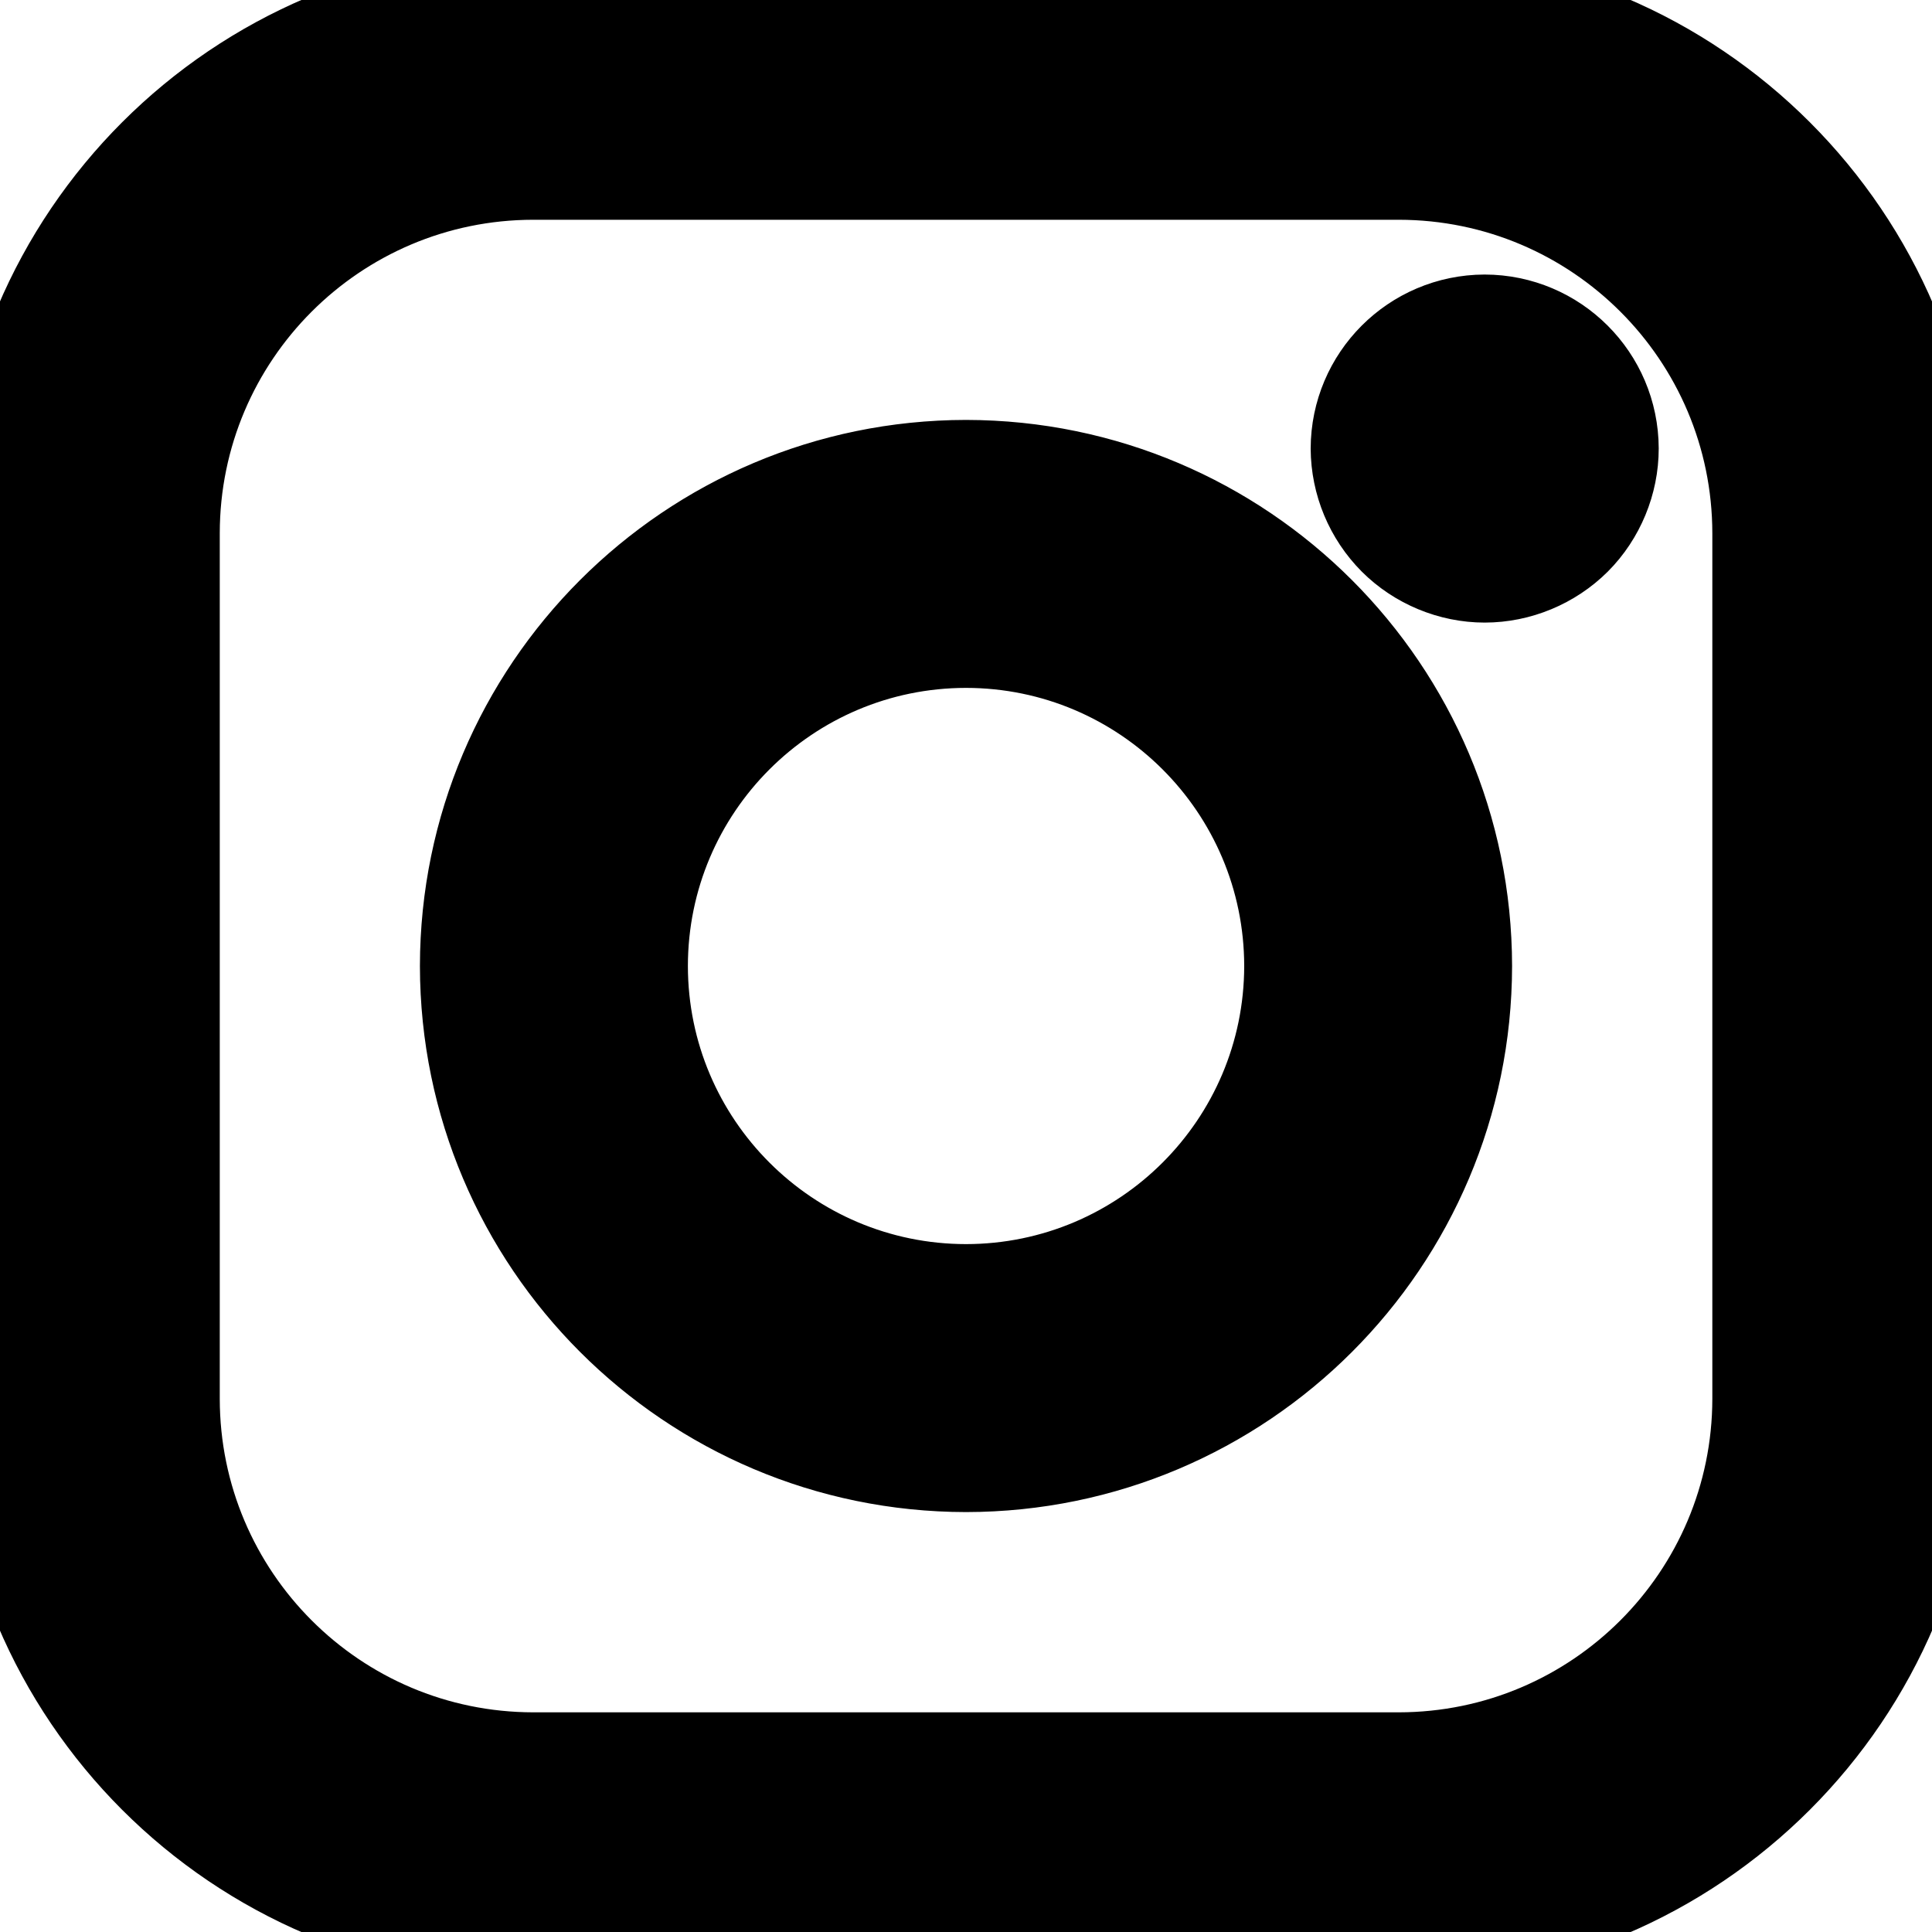
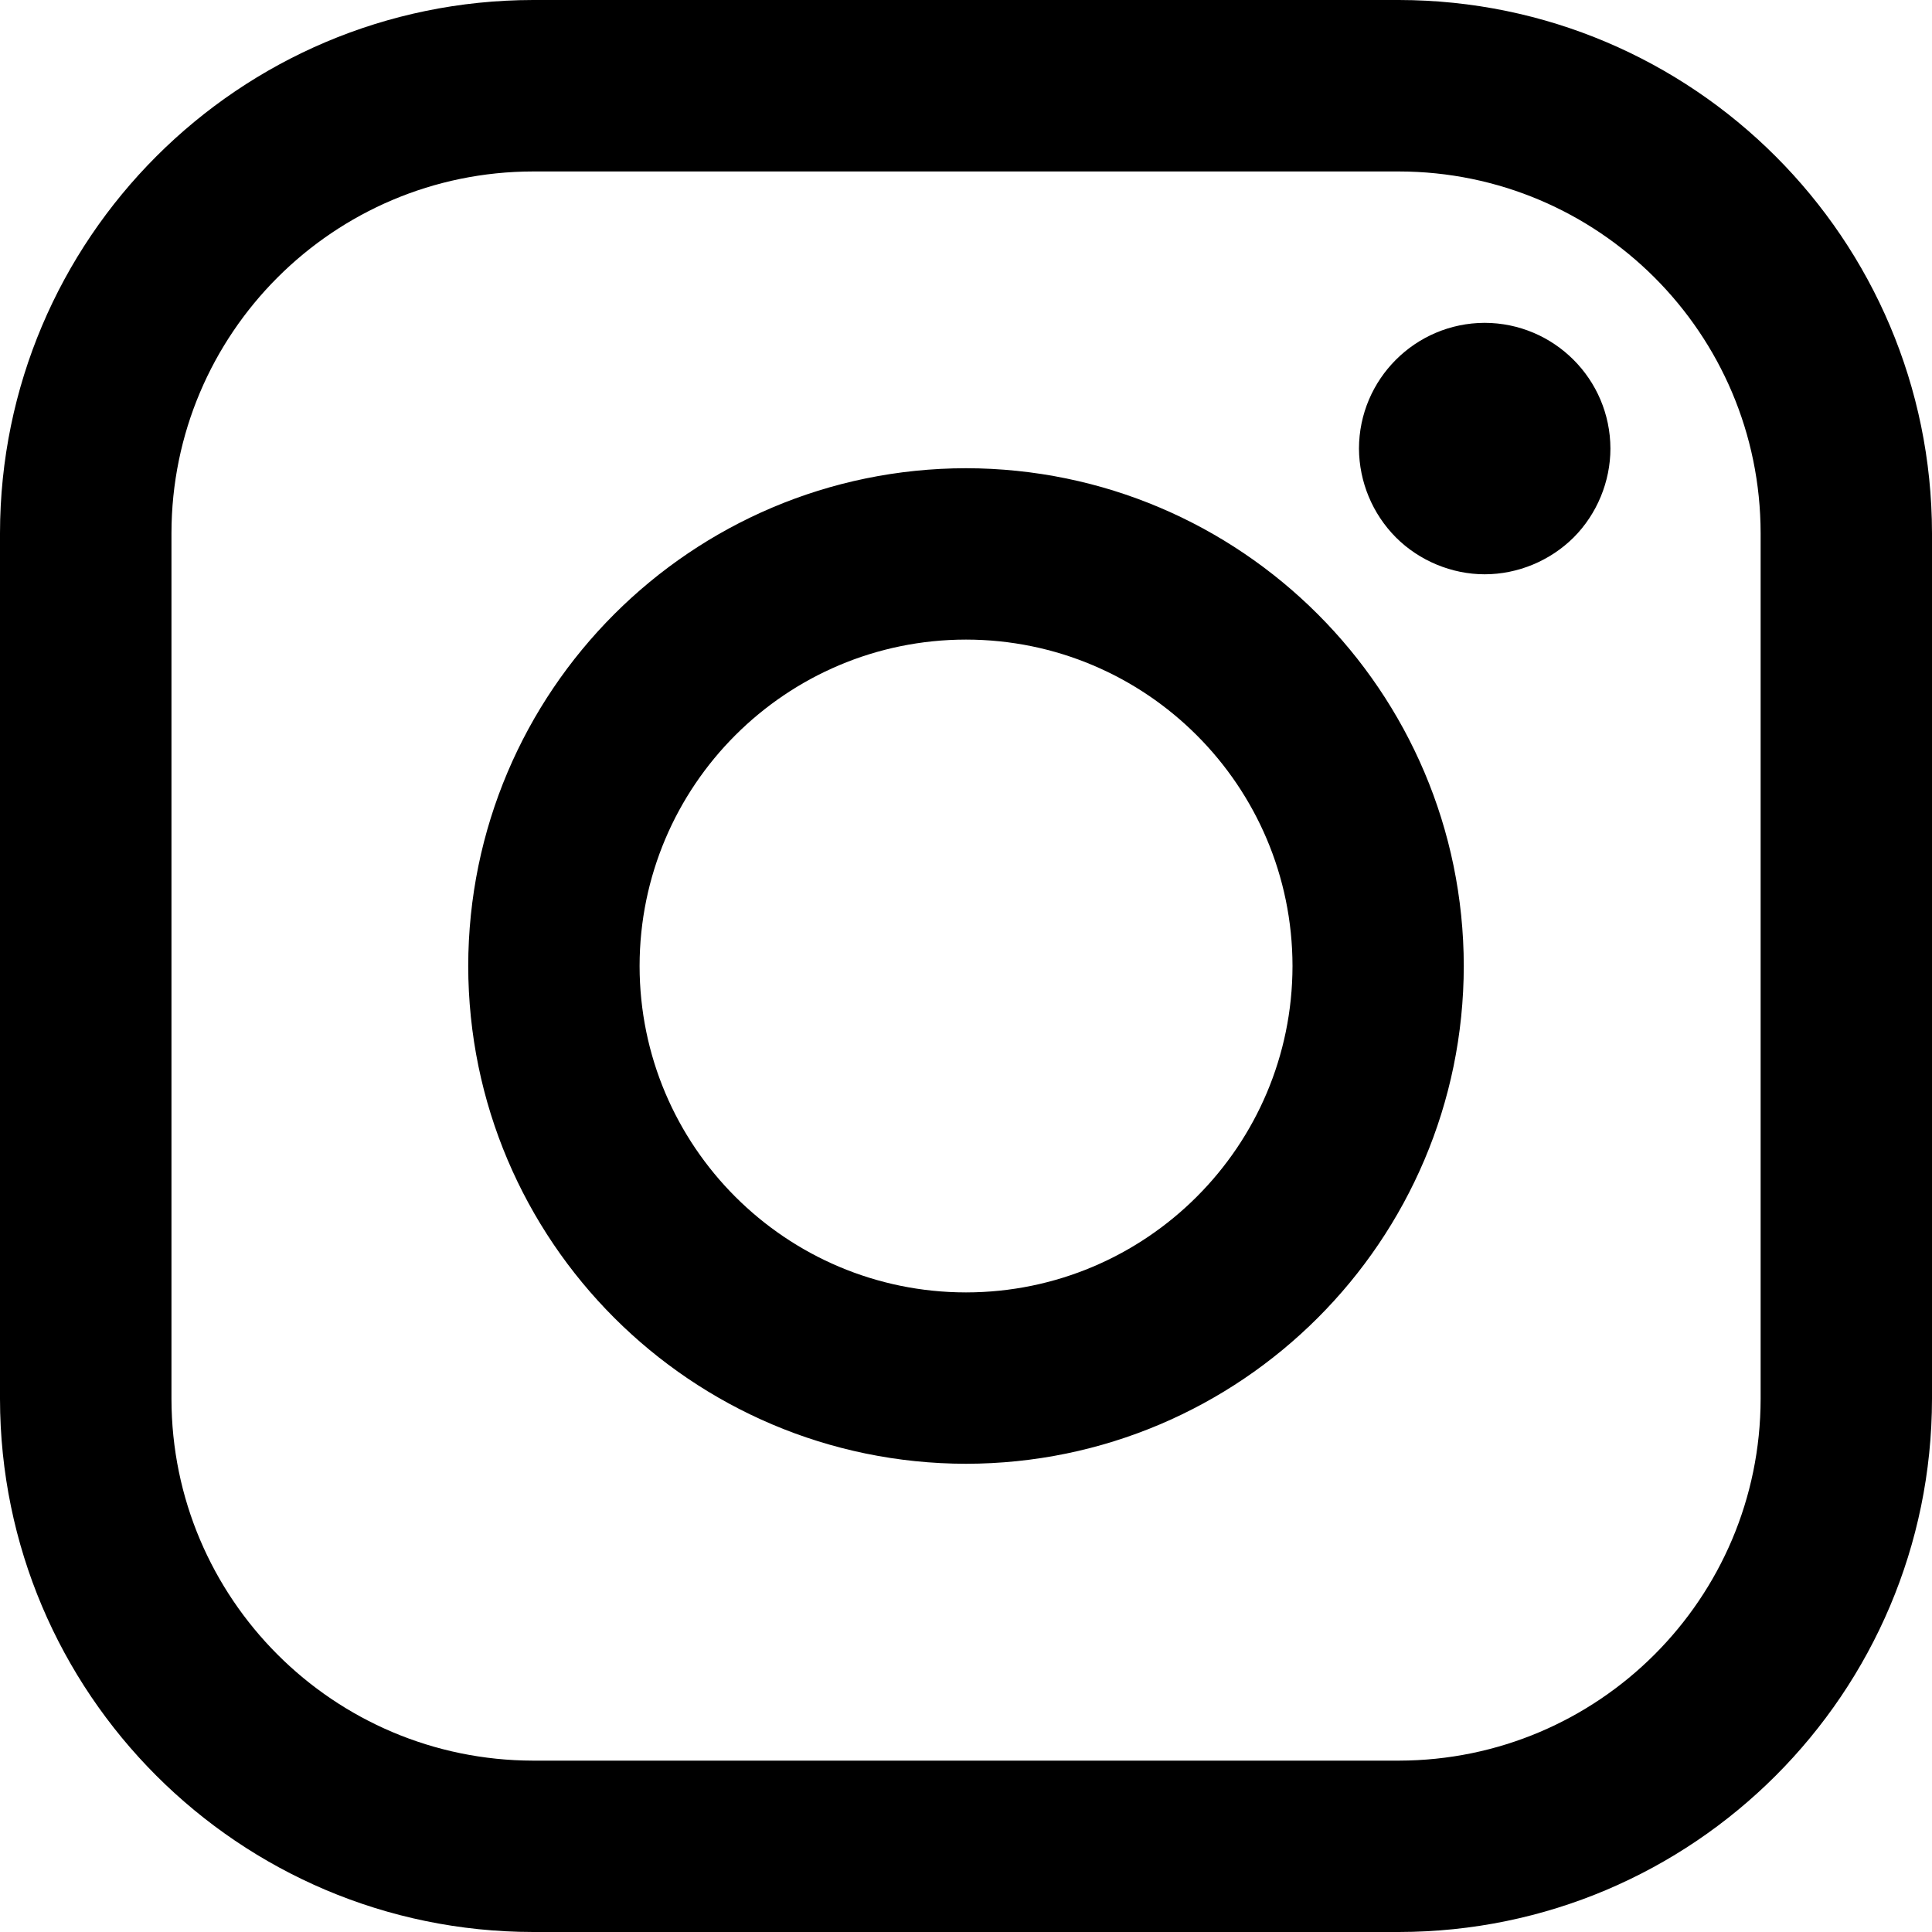
- <svg xmlns="http://www.w3.org/2000/svg" width="20" height="20" fill="currentColor" stroke="currentColor" viewBox="423 4817 20 20">
+ <svg xmlns="http://www.w3.org/2000/svg" width="20" height="20" fill="currentColor" viewBox="423 4817 20 20">
  <path d="M428.519 4837a5.525 5.525 0 0 1-5.519-5.519v-8.961a5.526 5.526 0 0 1 5.519-5.52h8.962a5.526 5.526 0 0 1 5.519 5.52v8.961a5.525 5.525 0 0 1-5.519 5.519h-8.962Zm-3.744-14.48v8.961a3.749 3.749 0 0 0 3.744 3.745h8.962a3.75 3.75 0 0 0 3.745-3.745v-8.961a3.749 3.749 0 0 0-3.745-3.745h-8.962a3.748 3.748 0 0 0-3.744 3.745Zm3.072 4.48a5.16 5.16 0 0 1 5.153-5.153 5.16 5.16 0 0 1 5.153 5.153 5.159 5.159 0 0 1-5.153 5.153 5.16 5.16 0 0 1-5.153-5.153Zm1.774 0a3.382 3.382 0 0 0 3.379 3.379 3.383 3.383 0 0 0 3.38-3.379 3.383 3.383 0 0 0-3.38-3.379 3.382 3.382 0 0 0-3.379 3.379Zm7.83-4.436a1.316 1.316 0 0 1-.383-.92 1.305 1.305 0 0 1 1.301-1.302 1.305 1.305 0 0 1 1.302 1.301c0 .342-.139.678-.38.92-.243.242-.578.382-.922.382-.34 0-.677-.14-.918-.381Z" fill-rule="evenodd" data-name="Path 22" />
</svg>
